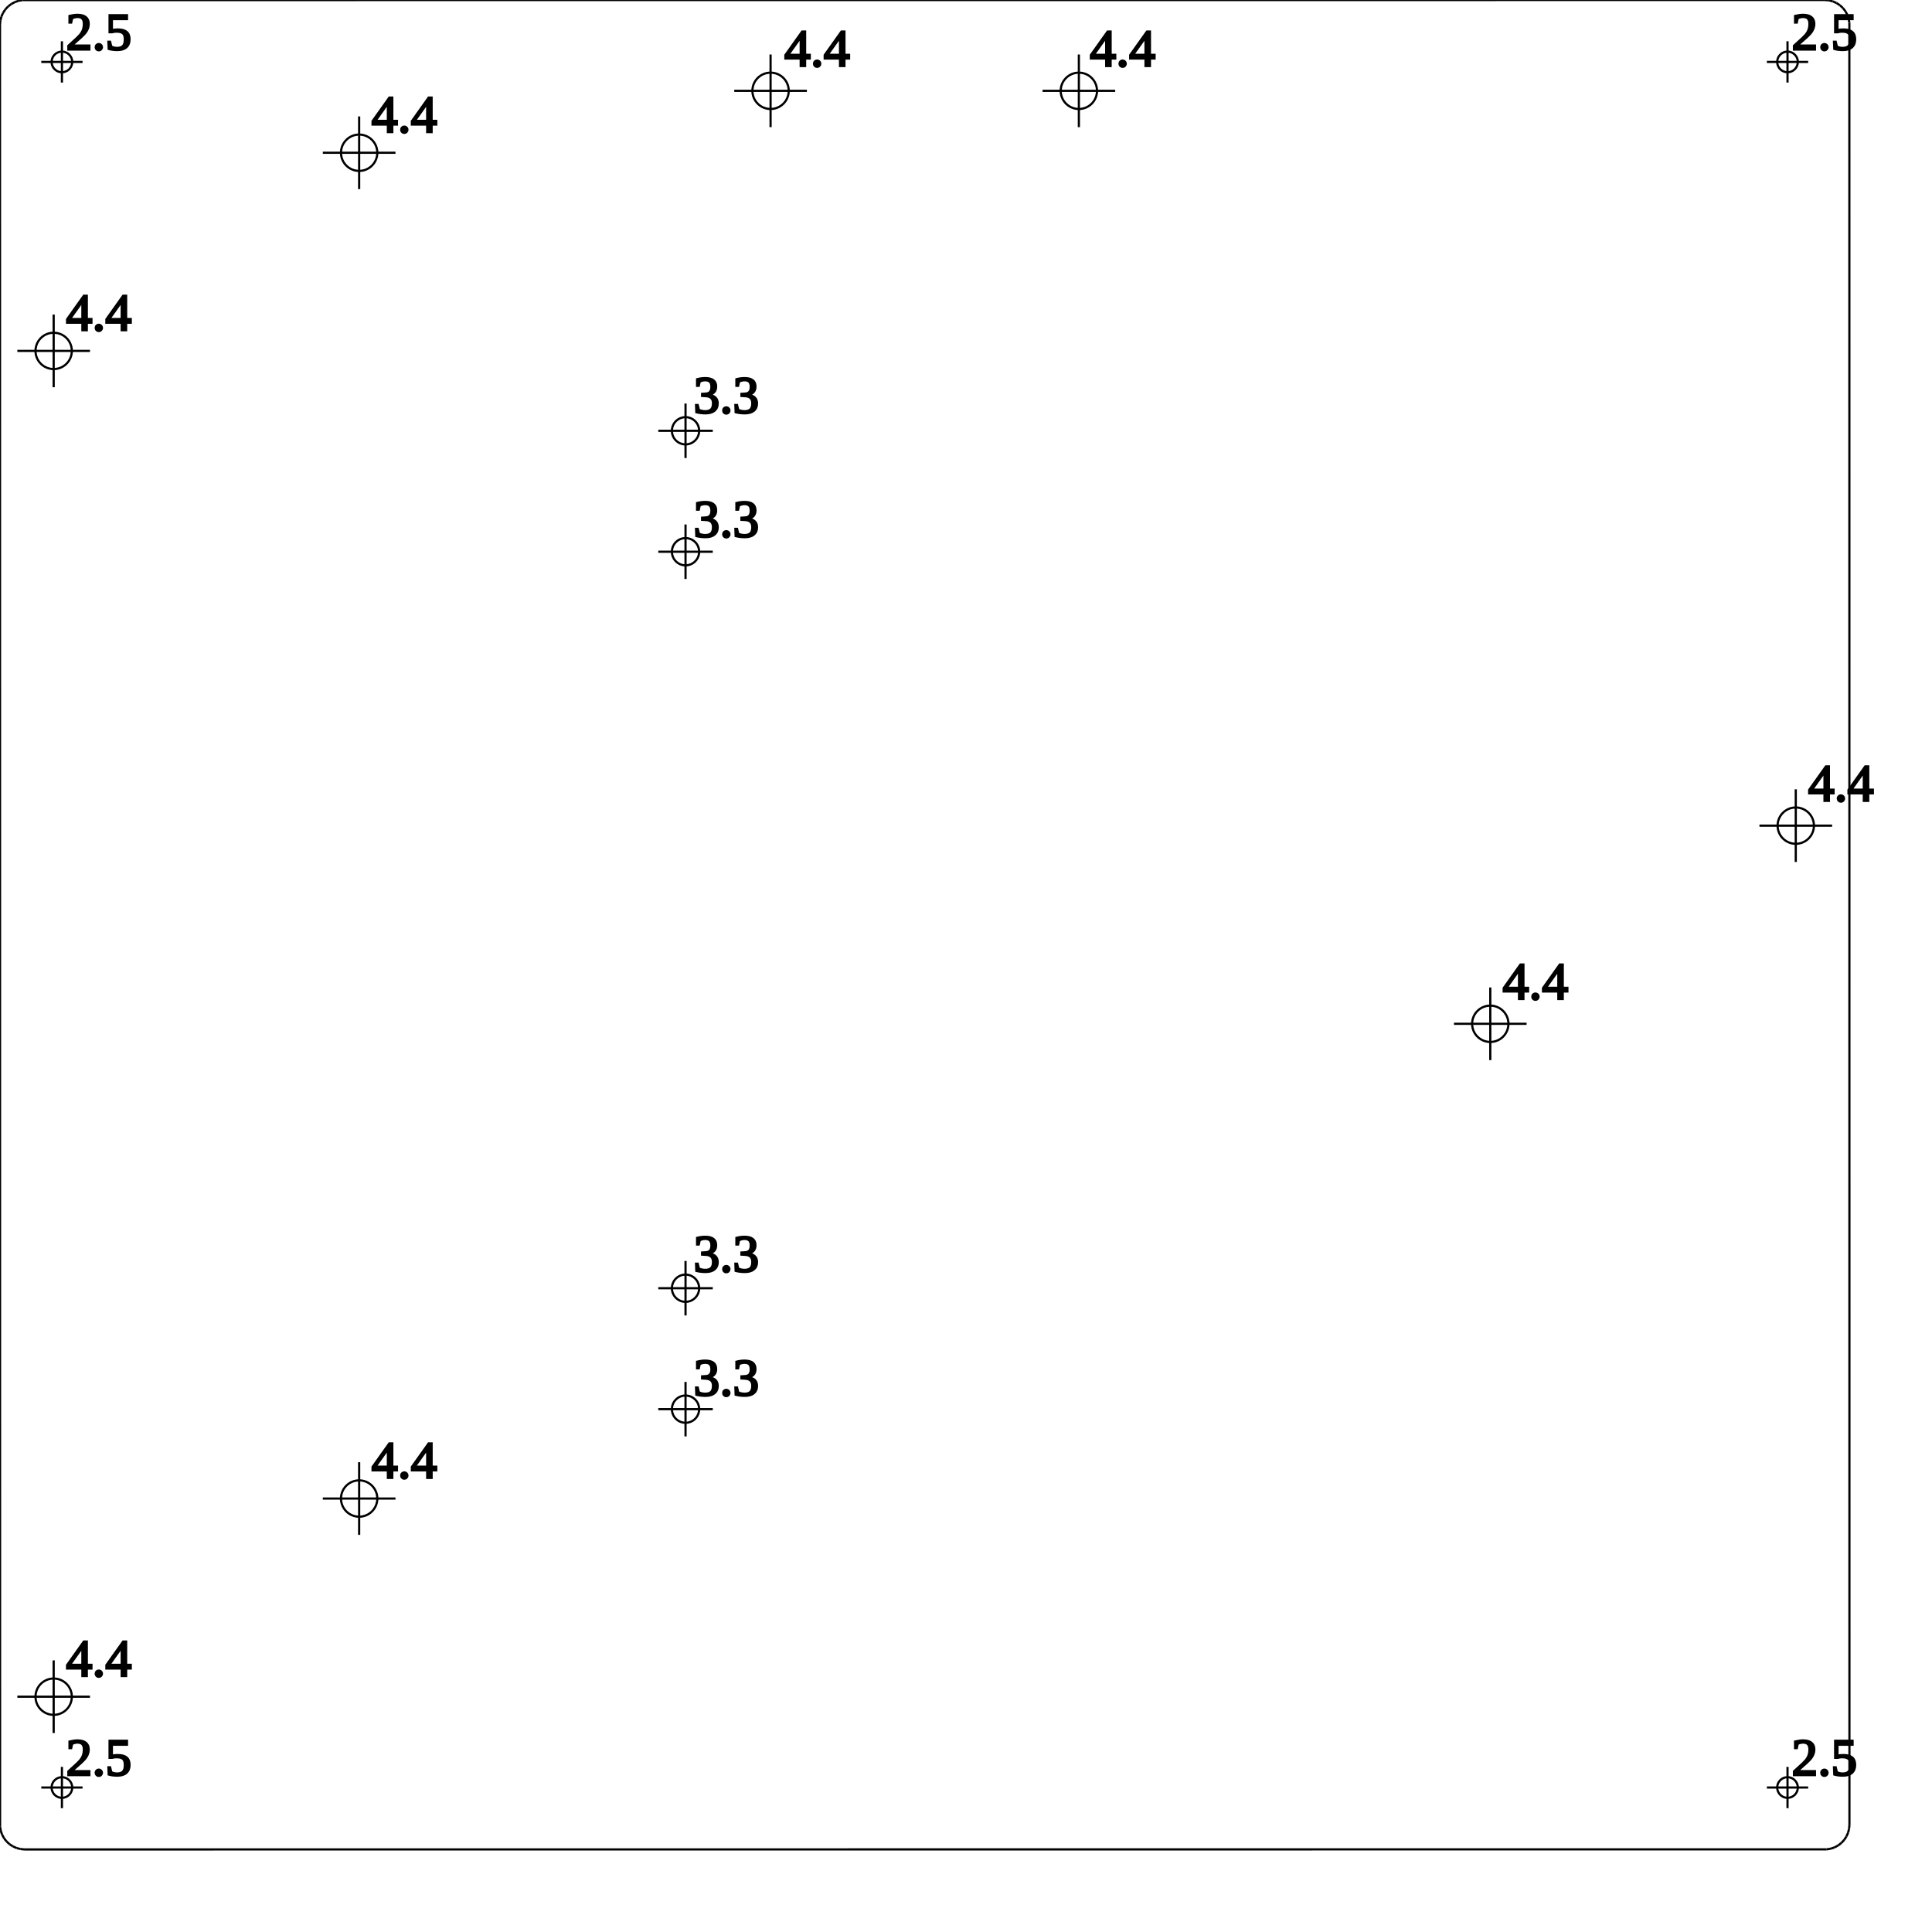
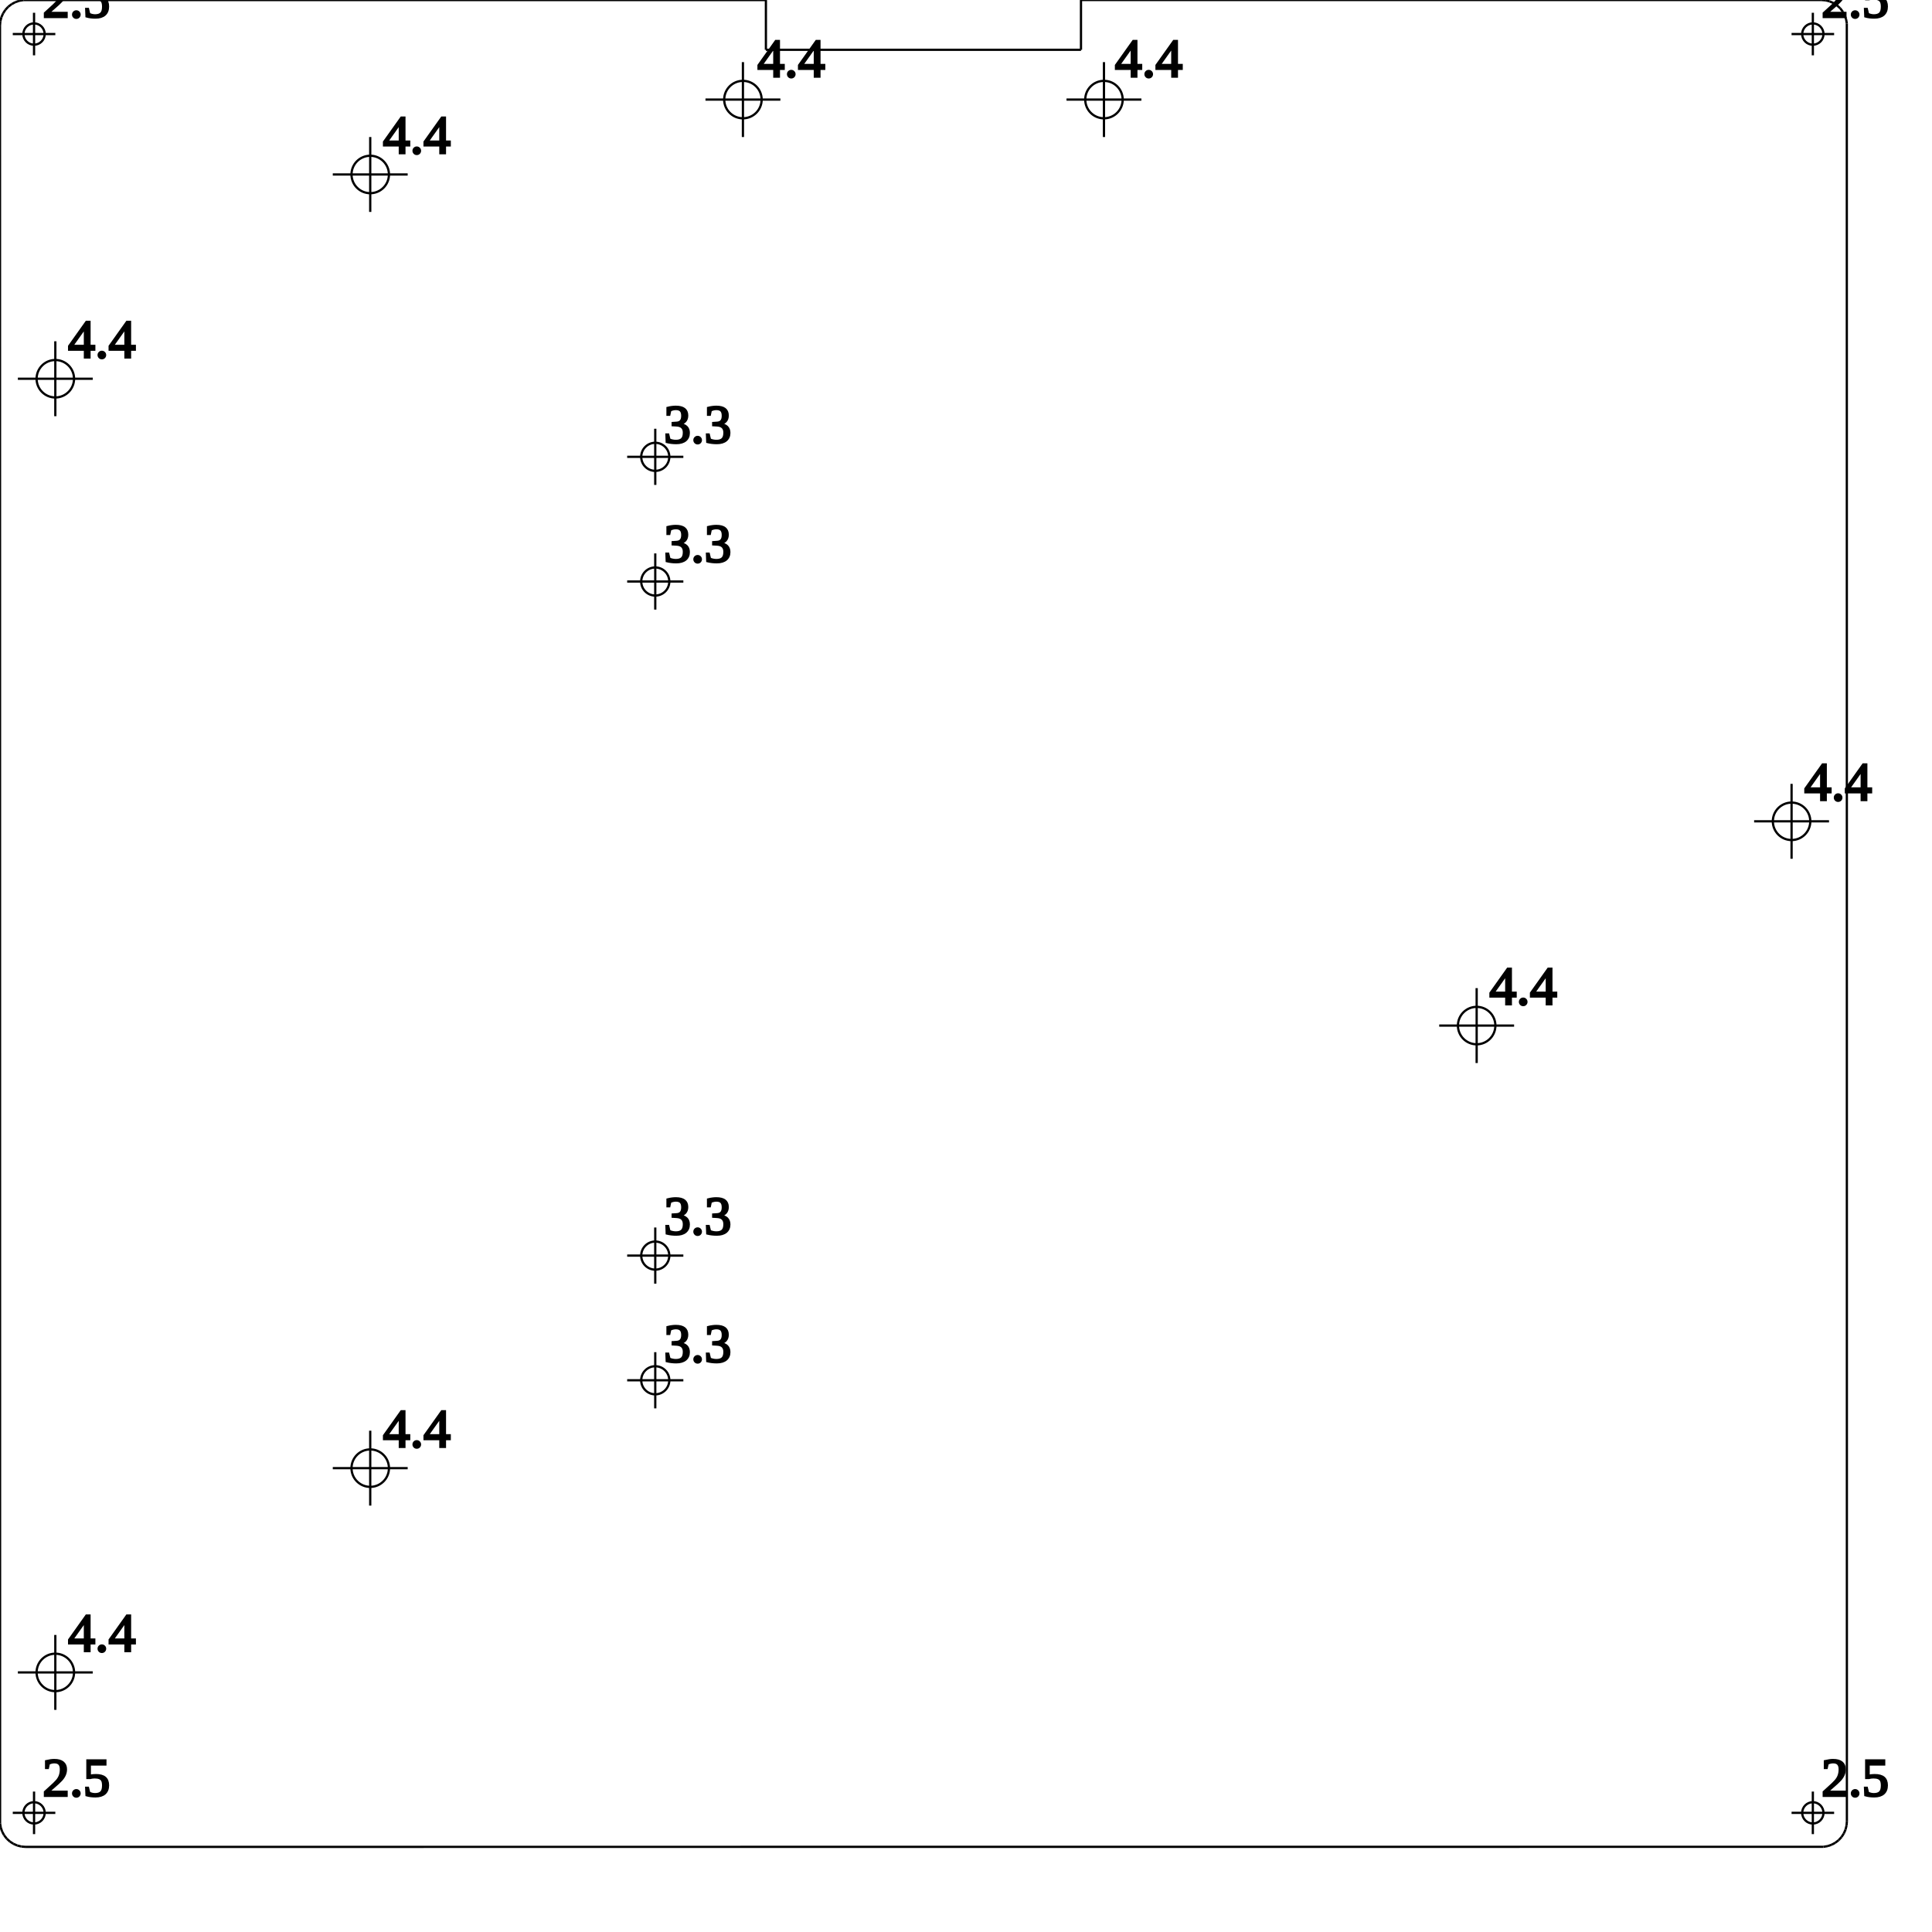
- <svg xmlns="http://www.w3.org/2000/svg" version="1.1" height="234mm" width="234mm">
+ <svg xmlns="http://www.w3.org/2000/svg" version="1.1" height="227mm" width="227mm">
  <g style="fill-opacity:1.0; stroke:black; stroke-width:1;">
-     <circle cx="6.5mm" cy="205.5mm" r="2.2mm" fill="none" />
-     <line x1="10.9mm" y1="205.5mm" x2="2.1mm" y2="205.5mm" />
-     <line x1="6.5mm" y1="201.1mm" x2="6.5mm" y2="209.9mm" />
-     <text x="8mm" y="203mm" font-size="24">
-    4.4
-   </text>
-     <circle cx="6.5mm" cy="42.5mm" r="2.2mm" fill="none" />
-     <line x1="10.9mm" y1="42.5mm" x2="2.1mm" y2="42.5mm" />
-     <line x1="6.5mm" y1="38.1mm" x2="6.5mm" y2="46.9mm" />
-     <text x="8mm" y="40mm" font-size="24">
-    4.4
-   </text>
-     <circle cx="7.5mm" cy="216.5mm" r="1.25mm" fill="none" />
-     <line x1="10mm" y1="216.5mm" x2="5mm" y2="216.5mm" />
-     <line x1="7.5mm" y1="214mm" x2="7.5mm" y2="219mm" />
-     <text x="8mm" y="215mm" font-size="24">
-    2.5
-   </text>
-     <circle cx="7.5mm" cy="7.5mm" r="1.25mm" fill="none" />
-     <line x1="10mm" y1="7.5mm" x2="5mm" y2="7.5mm" />
-     <line x1="7.5mm" y1="5mm" x2="7.5mm" y2="10mm" />
-     <text x="8mm" y="6mm" font-size="24">
-    2.5
-   </text>
-     <circle cx="43.5mm" cy="181.5mm" r="2.2mm" fill="none" />
-     <line x1="47.9mm" y1="181.5mm" x2="39.1mm" y2="181.5mm" />
-     <line x1="43.5mm" y1="177.1mm" x2="43.5mm" y2="185.9mm" />
-     <text x="45mm" y="179mm" font-size="24">
-    4.4
-   </text>
-     <circle cx="43.5mm" cy="18.5mm" r="2.2mm" fill="none" />
-     <line x1="47.9mm" y1="18.5mm" x2="39.1mm" y2="18.5mm" />
-     <line x1="43.5mm" y1="14.1mm" x2="43.5mm" y2="22.9mm" />
-     <text x="45mm" y="16mm" font-size="24">
-    4.4
-   </text>
-     <circle cx="83.03mm" cy="170.675mm" r="1.65mm" fill="none" />
-     <line x1="86.33mm" y1="170.675mm" x2="79.73mm" y2="170.675mm" />
-     <line x1="83.03mm" y1="167.374mm" x2="83.03mm" y2="173.975mm" />
-     <text x="84mm" y="169mm" font-size="24">
-    3.3
-   </text>
-     <circle cx="83.03mm" cy="156.026mm" r="1.65mm" fill="none" />
-     <line x1="86.33mm" y1="156.026mm" x2="79.73mm" y2="156.026mm" />
-     <line x1="83.03mm" y1="152.725mm" x2="83.03mm" y2="159.326mm" />
-     <text x="84mm" y="154mm" font-size="24">
-    3.3
-   </text>
-     <circle cx="83.03mm" cy="66.824mm" r="1.65mm" fill="none" />
-     <line x1="86.33mm" y1="66.824mm" x2="79.73mm" y2="66.824mm" />
-     <line x1="83.03mm" y1="63.524mm" x2="83.03mm" y2="70.124mm" />
-     <text x="84mm" y="65mm" font-size="24">
-    3.3
-   </text>
-     <circle cx="83.03mm" cy="52.175mm" r="1.65mm" fill="none" />
-     <line x1="86.33mm" y1="52.175mm" x2="79.73mm" y2="52.175mm" />
-     <line x1="83.03mm" y1="48.875mm" x2="83.03mm" y2="55.475mm" />
-     <text x="84mm" y="50mm" font-size="24">
-    3.3
-   </text>
-     <line x1="0.01mm" y1="221.248mm" x2="0.01mm" y2="221.248mm" />
-     <line x1="0.01mm" y1="221.248mm" x2="0mm" y2="3mm" />
+     <line x1="0.01mm" y1="214.248mm" x2="0.01mm" y2="214.248mm" />
+     <line x1="0.01mm" y1="214.248mm" x2="0mm" y2="3mm" />
    <line x1="0mm" y1="3mm" x2="0.041mm" y2="2.506mm" />
    <line x1="0.041mm" y1="2.506mm" x2="0.163mm" y2="2.026mm" />
    <line x1="0.163mm" y1="2.026mm" x2="0.362mm" y2="1.572mm" />
    <line x1="0.362mm" y1="1.572mm" x2="0.633mm" y2="1.157mm" />
    <line x1="0.633mm" y1="1.157mm" x2="0.968mm" y2="0.793mm" />
    <line x1="0.968mm" y1="0.793mm" x2="1.359mm" y2="0.489mm" />
    <line x1="1.359mm" y1="0.489mm" x2="1.795mm" y2="0.253mm" />
    <line x1="1.795mm" y1="0.253mm" x2="2.264mm" y2="0.092mm" />
    <line x1="2.264mm" y1="0.092mm" x2="2.752mm" y2="0.01mm" />
-     <line x1="2.752mm" y1="0.01mm" x2="221mm" y2="0mm" />
-     <line x1="221mm" y1="0mm" x2="221.494mm" y2="0.041mm" />
-     <line x1="221.494mm" y1="0.041mm" x2="221.974mm" y2="0.163mm" />
-     <line x1="221.974mm" y1="0.163mm" x2="222.428mm" y2="0.362mm" />
-     <line x1="222.428mm" y1="0.362mm" x2="222.843mm" y2="0.633mm" />
-     <line x1="222.843mm" y1="0.633mm" x2="223.207mm" y2="0.968mm" />
-     <line x1="223.207mm" y1="0.968mm" x2="223.511mm" y2="1.359mm" />
-     <line x1="223.511mm" y1="1.359mm" x2="223.747mm" y2="1.795mm" />
-     <line x1="223.747mm" y1="1.795mm" x2="223.908mm" y2="2.264mm" />
-     <line x1="223.908mm" y1="2.264mm" x2="223.99mm" y2="2.752mm" />
-     <line x1="223.99mm" y1="2.752mm" x2="224mm" y2="221mm" />
-     <line x1="224mm" y1="221mm" x2="223.959mm" y2="221.494mm" />
-     <line x1="223.959mm" y1="221.494mm" x2="223.837mm" y2="221.974mm" />
-     <line x1="223.837mm" y1="221.974mm" x2="223.638mm" y2="222.428mm" />
-     <line x1="223.638mm" y1="222.428mm" x2="223.367mm" y2="222.843mm" />
-     <line x1="223.367mm" y1="222.843mm" x2="223.032mm" y2="223.207mm" />
-     <line x1="223.032mm" y1="223.207mm" x2="222.641mm" y2="223.511mm" />
-     <line x1="222.641mm" y1="223.511mm" x2="222.205mm" y2="223.747mm" />
-     <line x1="222.205mm" y1="223.747mm" x2="221.736mm" y2="223.908mm" />
-     <line x1="221.736mm" y1="223.908mm" x2="221.248mm" y2="223.99mm" />
-     <line x1="221.248mm" y1="223.99mm" x2="3mm" y2="224mm" />
-     <line x1="3mm" y1="224mm" x2="2.506mm" y2="223.959mm" />
-     <line x1="2.506mm" y1="223.959mm" x2="2.026mm" y2="223.837mm" />
-     <line x1="2.026mm" y1="223.837mm" x2="1.572mm" y2="223.638mm" />
-     <line x1="1.572mm" y1="223.638mm" x2="1.157mm" y2="223.367mm" />
-     <line x1="1.157mm" y1="223.367mm" x2="0.793mm" y2="223.032mm" />
-     <line x1="0.793mm" y1="223.032mm" x2="0.489mm" y2="222.641mm" />
-     <line x1="0.489mm" y1="222.641mm" x2="0.253mm" y2="222.205mm" />
-     <line x1="0.253mm" y1="222.205mm" x2="0.092mm" y2="221.736mm" />
-     <line x1="0.092mm" y1="221.736mm" x2="0.01mm" y2="221.248mm" />
-     <circle cx="93.33mm" cy="11mm" r="2.2mm" fill="none" />
-     <line x1="97.73mm" y1="11mm" x2="88.93mm" y2="11mm" />
-     <line x1="93.33mm" y1="6.6mm" x2="93.33mm" y2="15.4mm" />
-     <text x="95mm" y="8mm" font-size="24">
+     <line x1="2.752mm" y1="0.01mm" x2="89.99mm" y2="0.006mm" />
+     <line x1="89.99mm" y1="0.006mm" x2="89.99mm" y2="5.85mm" />
+     <line x1="89.99mm" y1="5.85mm" x2="127.01mm" y2="5.85mm" />
+     <line x1="127.01mm" y1="5.85mm" x2="127.01mm" y2="0.004mm" />
+     <line x1="127.01mm" y1="0.004mm" x2="214mm" y2="0mm" />
+     <line x1="214mm" y1="0mm" x2="214.494mm" y2="0.041mm" />
+     <line x1="214.494mm" y1="0.041mm" x2="214.974mm" y2="0.163mm" />
+     <line x1="214.974mm" y1="0.163mm" x2="215.428mm" y2="0.362mm" />
+     <line x1="215.428mm" y1="0.362mm" x2="215.843mm" y2="0.633mm" />
+     <line x1="215.843mm" y1="0.633mm" x2="216.207mm" y2="0.968mm" />
+     <line x1="216.207mm" y1="0.968mm" x2="216.511mm" y2="1.359mm" />
+     <line x1="216.511mm" y1="1.359mm" x2="216.747mm" y2="1.795mm" />
+     <line x1="216.747mm" y1="1.795mm" x2="216.908mm" y2="2.264mm" />
+     <line x1="216.908mm" y1="2.264mm" x2="216.99mm" y2="2.752mm" />
+     <line x1="216.99mm" y1="2.752mm" x2="217mm" y2="214mm" />
+     <line x1="217mm" y1="214mm" x2="216.959mm" y2="214.494mm" />
+     <line x1="216.959mm" y1="214.494mm" x2="216.837mm" y2="214.974mm" />
+     <line x1="216.837mm" y1="214.974mm" x2="216.638mm" y2="215.428mm" />
+     <line x1="216.638mm" y1="215.428mm" x2="216.367mm" y2="215.843mm" />
+     <line x1="216.367mm" y1="215.843mm" x2="216.032mm" y2="216.207mm" />
+     <line x1="216.032mm" y1="216.207mm" x2="215.641mm" y2="216.511mm" />
+     <line x1="215.641mm" y1="216.511mm" x2="215.205mm" y2="216.747mm" />
+     <line x1="215.205mm" y1="216.747mm" x2="214.736mm" y2="216.908mm" />
+     <line x1="214.736mm" y1="216.908mm" x2="214.248mm" y2="216.99mm" />
+     <line x1="214.248mm" y1="216.99mm" x2="3mm" y2="217mm" />
+     <line x1="3mm" y1="217mm" x2="2.506mm" y2="216.959mm" />
+     <line x1="2.506mm" y1="216.959mm" x2="2.026mm" y2="216.837mm" />
+     <line x1="2.026mm" y1="216.837mm" x2="1.572mm" y2="216.638mm" />
+     <line x1="1.572mm" y1="216.638mm" x2="1.157mm" y2="216.367mm" />
+     <line x1="1.157mm" y1="216.367mm" x2="0.793mm" y2="216.032mm" />
+     <line x1="0.793mm" y1="216.032mm" x2="0.489mm" y2="215.641mm" />
+     <line x1="0.489mm" y1="215.641mm" x2="0.253mm" y2="215.205mm" />
+     <line x1="0.253mm" y1="215.205mm" x2="0.092mm" y2="214.736mm" />
+     <line x1="0.092mm" y1="214.736mm" x2="0.01mm" y2="214.248mm" />
+     <circle cx="4mm" cy="213mm" r="1.25mm" fill="none" />
+     <line x1="6.5mm" y1="213mm" x2="1.5mm" y2="213mm" />
+     <line x1="4mm" y1="210.5mm" x2="4mm" y2="215.5mm" />
+     <text x="5mm" y="211mm" font-size="24">
+    2.5
+   </text>
+     <circle cx="4mm" cy="4mm" r="1.25mm" fill="none" />
+     <line x1="6.5mm" y1="4mm" x2="1.5mm" y2="4mm" />
+     <line x1="4mm" y1="1.5mm" x2="4mm" y2="6.5mm" />
+     <text x="5mm" y="2mm" font-size="24">
+    2.5
+   </text>
+     <circle cx="6.5mm" cy="196.5mm" r="2.2mm" fill="none" />
+     <line x1="10.9mm" y1="196.5mm" x2="2.1mm" y2="196.5mm" />
+     <line x1="6.5mm" y1="192.1mm" x2="6.5mm" y2="200.9mm" />
+     <text x="8mm" y="194mm" font-size="24">
   4.4
  </text>
-     <circle cx="130.67mm" cy="11mm" r="2.2mm" fill="none" />
-     <line x1="135.07mm" y1="11mm" x2="126.27mm" y2="11mm" />
-     <line x1="130.67mm" y1="6.6mm" x2="130.67mm" y2="15.4mm" />
-     <text x="132mm" y="8mm" font-size="24">
+     <circle cx="6.5mm" cy="44.5mm" r="2.2mm" fill="none" />
+     <line x1="10.9mm" y1="44.5mm" x2="2.1mm" y2="44.5mm" />
+     <line x1="6.5mm" y1="40.1mm" x2="6.5mm" y2="48.9mm" />
+     <text x="8mm" y="42mm" font-size="24">
   4.4
  </text>
-     <circle cx="180.5mm" cy="124mm" r="2.2mm" fill="none" />
-     <line x1="184.9mm" y1="124mm" x2="176.1mm" y2="124mm" />
-     <line x1="180.5mm" y1="119.6mm" x2="180.5mm" y2="128.4mm" />
-     <text x="182mm" y="121mm" font-size="24">
+     <circle cx="43.5mm" cy="172.5mm" r="2.2mm" fill="none" />
+     <line x1="47.9mm" y1="172.5mm" x2="39.1mm" y2="172.5mm" />
+     <line x1="43.5mm" y1="168.1mm" x2="43.5mm" y2="176.9mm" />
+     <text x="45mm" y="170mm" font-size="24">
   4.4
  </text>
-     <circle cx="216.5mm" cy="216.5mm" r="1.25mm" fill="none" />
-     <line x1="219mm" y1="216.5mm" x2="214mm" y2="216.5mm" />
-     <line x1="216.5mm" y1="214mm" x2="216.5mm" y2="219mm" />
-     <text x="217mm" y="215mm" font-size="24">
+     <circle cx="43.5mm" cy="20.5mm" r="2.2mm" fill="none" />
+     <line x1="47.9mm" y1="20.5mm" x2="39.1mm" y2="20.5mm" />
+     <line x1="43.5mm" y1="16.1mm" x2="43.5mm" y2="24.9mm" />
+     <text x="45mm" y="18mm" font-size="24">
+    4.4
+   </text>
+     <circle cx="76.99mm" cy="162.175mm" r="1.65mm" fill="none" />
+     <line x1="80.29mm" y1="162.175mm" x2="73.69mm" y2="162.175mm" />
+     <line x1="76.99mm" y1="158.874mm" x2="76.99mm" y2="165.475mm" />
+     <text x="78mm" y="160mm" font-size="24">
+    3.3
+   </text>
+     <circle cx="76.99mm" cy="147.526mm" r="1.65mm" fill="none" />
+     <line x1="80.29mm" y1="147.526mm" x2="73.69mm" y2="147.526mm" />
+     <line x1="76.99mm" y1="144.225mm" x2="76.99mm" y2="150.826mm" />
+     <text x="78mm" y="145mm" font-size="24">
+    3.3
+   </text>
+     <circle cx="76.99mm" cy="68.324mm" r="1.65mm" fill="none" />
+     <line x1="80.29mm" y1="68.324mm" x2="73.69mm" y2="68.324mm" />
+     <line x1="76.99mm" y1="65.024mm" x2="76.99mm" y2="71.624mm" />
+     <text x="78mm" y="66mm" font-size="24">
+    3.3
+   </text>
+     <circle cx="76.99mm" cy="53.675mm" r="1.65mm" fill="none" />
+     <line x1="80.29mm" y1="53.675mm" x2="73.69mm" y2="53.675mm" />
+     <line x1="76.99mm" y1="50.375mm" x2="76.99mm" y2="56.975mm" />
+     <text x="78mm" y="52mm" font-size="24">
+    3.3
+   </text>
+     <circle cx="87.29mm" cy="11.7mm" r="2.2mm" fill="none" />
+     <line x1="91.69mm" y1="11.7mm" x2="82.89mm" y2="11.7mm" />
+     <line x1="87.29mm" y1="7.3mm" x2="87.29mm" y2="16.1mm" />
+     <text x="89mm" y="9mm" font-size="24">
+    4.4
+   </text>
+     <circle cx="129.71mm" cy="11.7mm" r="2.2mm" fill="none" />
+     <line x1="134.11mm" y1="11.7mm" x2="125.31mm" y2="11.7mm" />
+     <line x1="129.71mm" y1="7.3mm" x2="129.71mm" y2="16.1mm" />
+     <text x="131mm" y="9mm" font-size="24">
+    4.4
+   </text>
+     <circle cx="173.5mm" cy="120.5mm" r="2.2mm" fill="none" />
+     <line x1="177.9mm" y1="120.5mm" x2="169.1mm" y2="120.5mm" />
+     <line x1="173.5mm" y1="116.1mm" x2="173.5mm" y2="124.9mm" />
+     <text x="175mm" y="118mm" font-size="24">
+    4.4
+   </text>
+     <circle cx="210.5mm" cy="96.5mm" r="2.2mm" fill="none" />
+     <line x1="214.9mm" y1="96.5mm" x2="206.1mm" y2="96.5mm" />
+     <line x1="210.5mm" y1="92.1mm" x2="210.5mm" y2="100.9mm" />
+     <text x="212mm" y="94mm" font-size="24">
+    4.4
+   </text>
+     <circle cx="213mm" cy="213mm" r="1.25mm" fill="none" />
+     <line x1="215.5mm" y1="213mm" x2="210.5mm" y2="213mm" />
+     <line x1="213mm" y1="210.5mm" x2="213mm" y2="215.5mm" />
+     <text x="214mm" y="211mm" font-size="24">
   2.5
  </text>
-     <circle cx="216.5mm" cy="7.5mm" r="1.25mm" fill="none" />
-     <line x1="219mm" y1="7.5mm" x2="214mm" y2="7.5mm" />
-     <line x1="216.5mm" y1="5mm" x2="216.5mm" y2="10mm" />
-     <text x="217mm" y="6mm" font-size="24">
+     <circle cx="213mm" cy="4mm" r="1.25mm" fill="none" />
+     <line x1="215.5mm" y1="4mm" x2="210.5mm" y2="4mm" />
+     <line x1="213mm" y1="1.5mm" x2="213mm" y2="6.5mm" />
+     <text x="214mm" y="2mm" font-size="24">
   2.5
-   </text>
-     <circle cx="217.5mm" cy="100mm" r="2.2mm" fill="none" />
-     <line x1="221.9mm" y1="100mm" x2="213.1mm" y2="100mm" />
-     <line x1="217.5mm" y1="95.6mm" x2="217.5mm" y2="104.4mm" />
-     <text x="219mm" y="97mm" font-size="24">
-    4.4
  </text>
  </g>
</svg>
